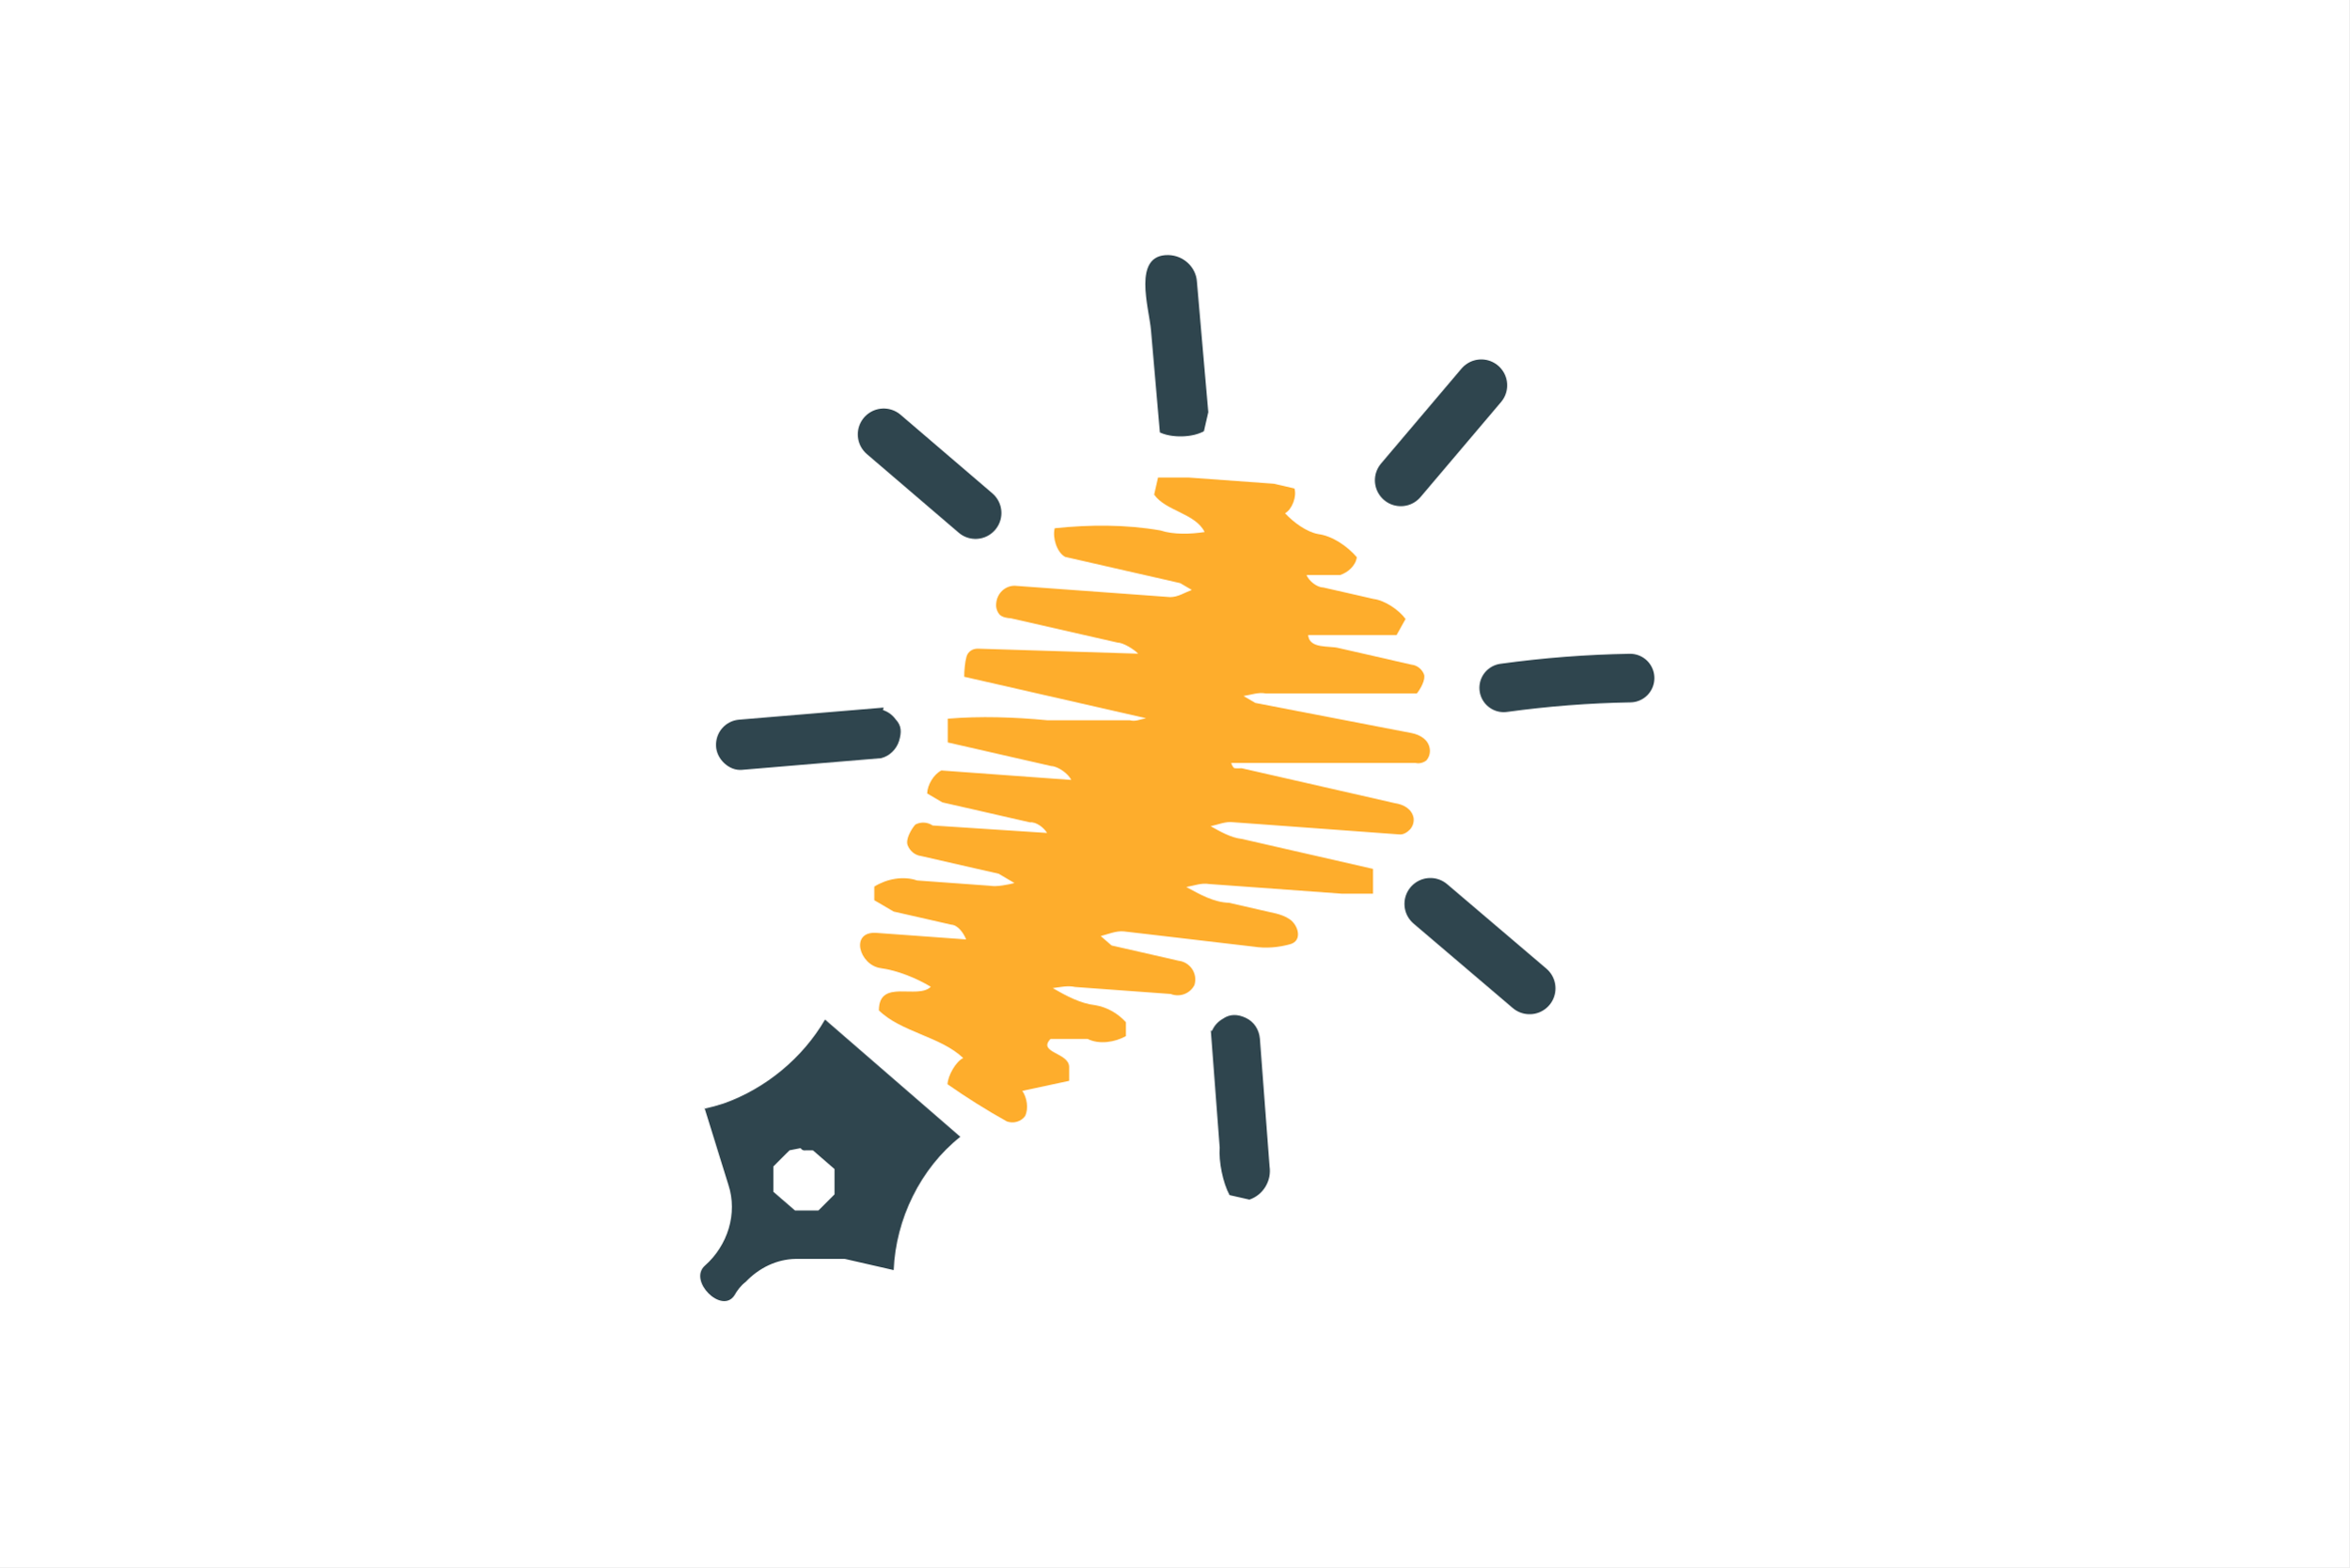
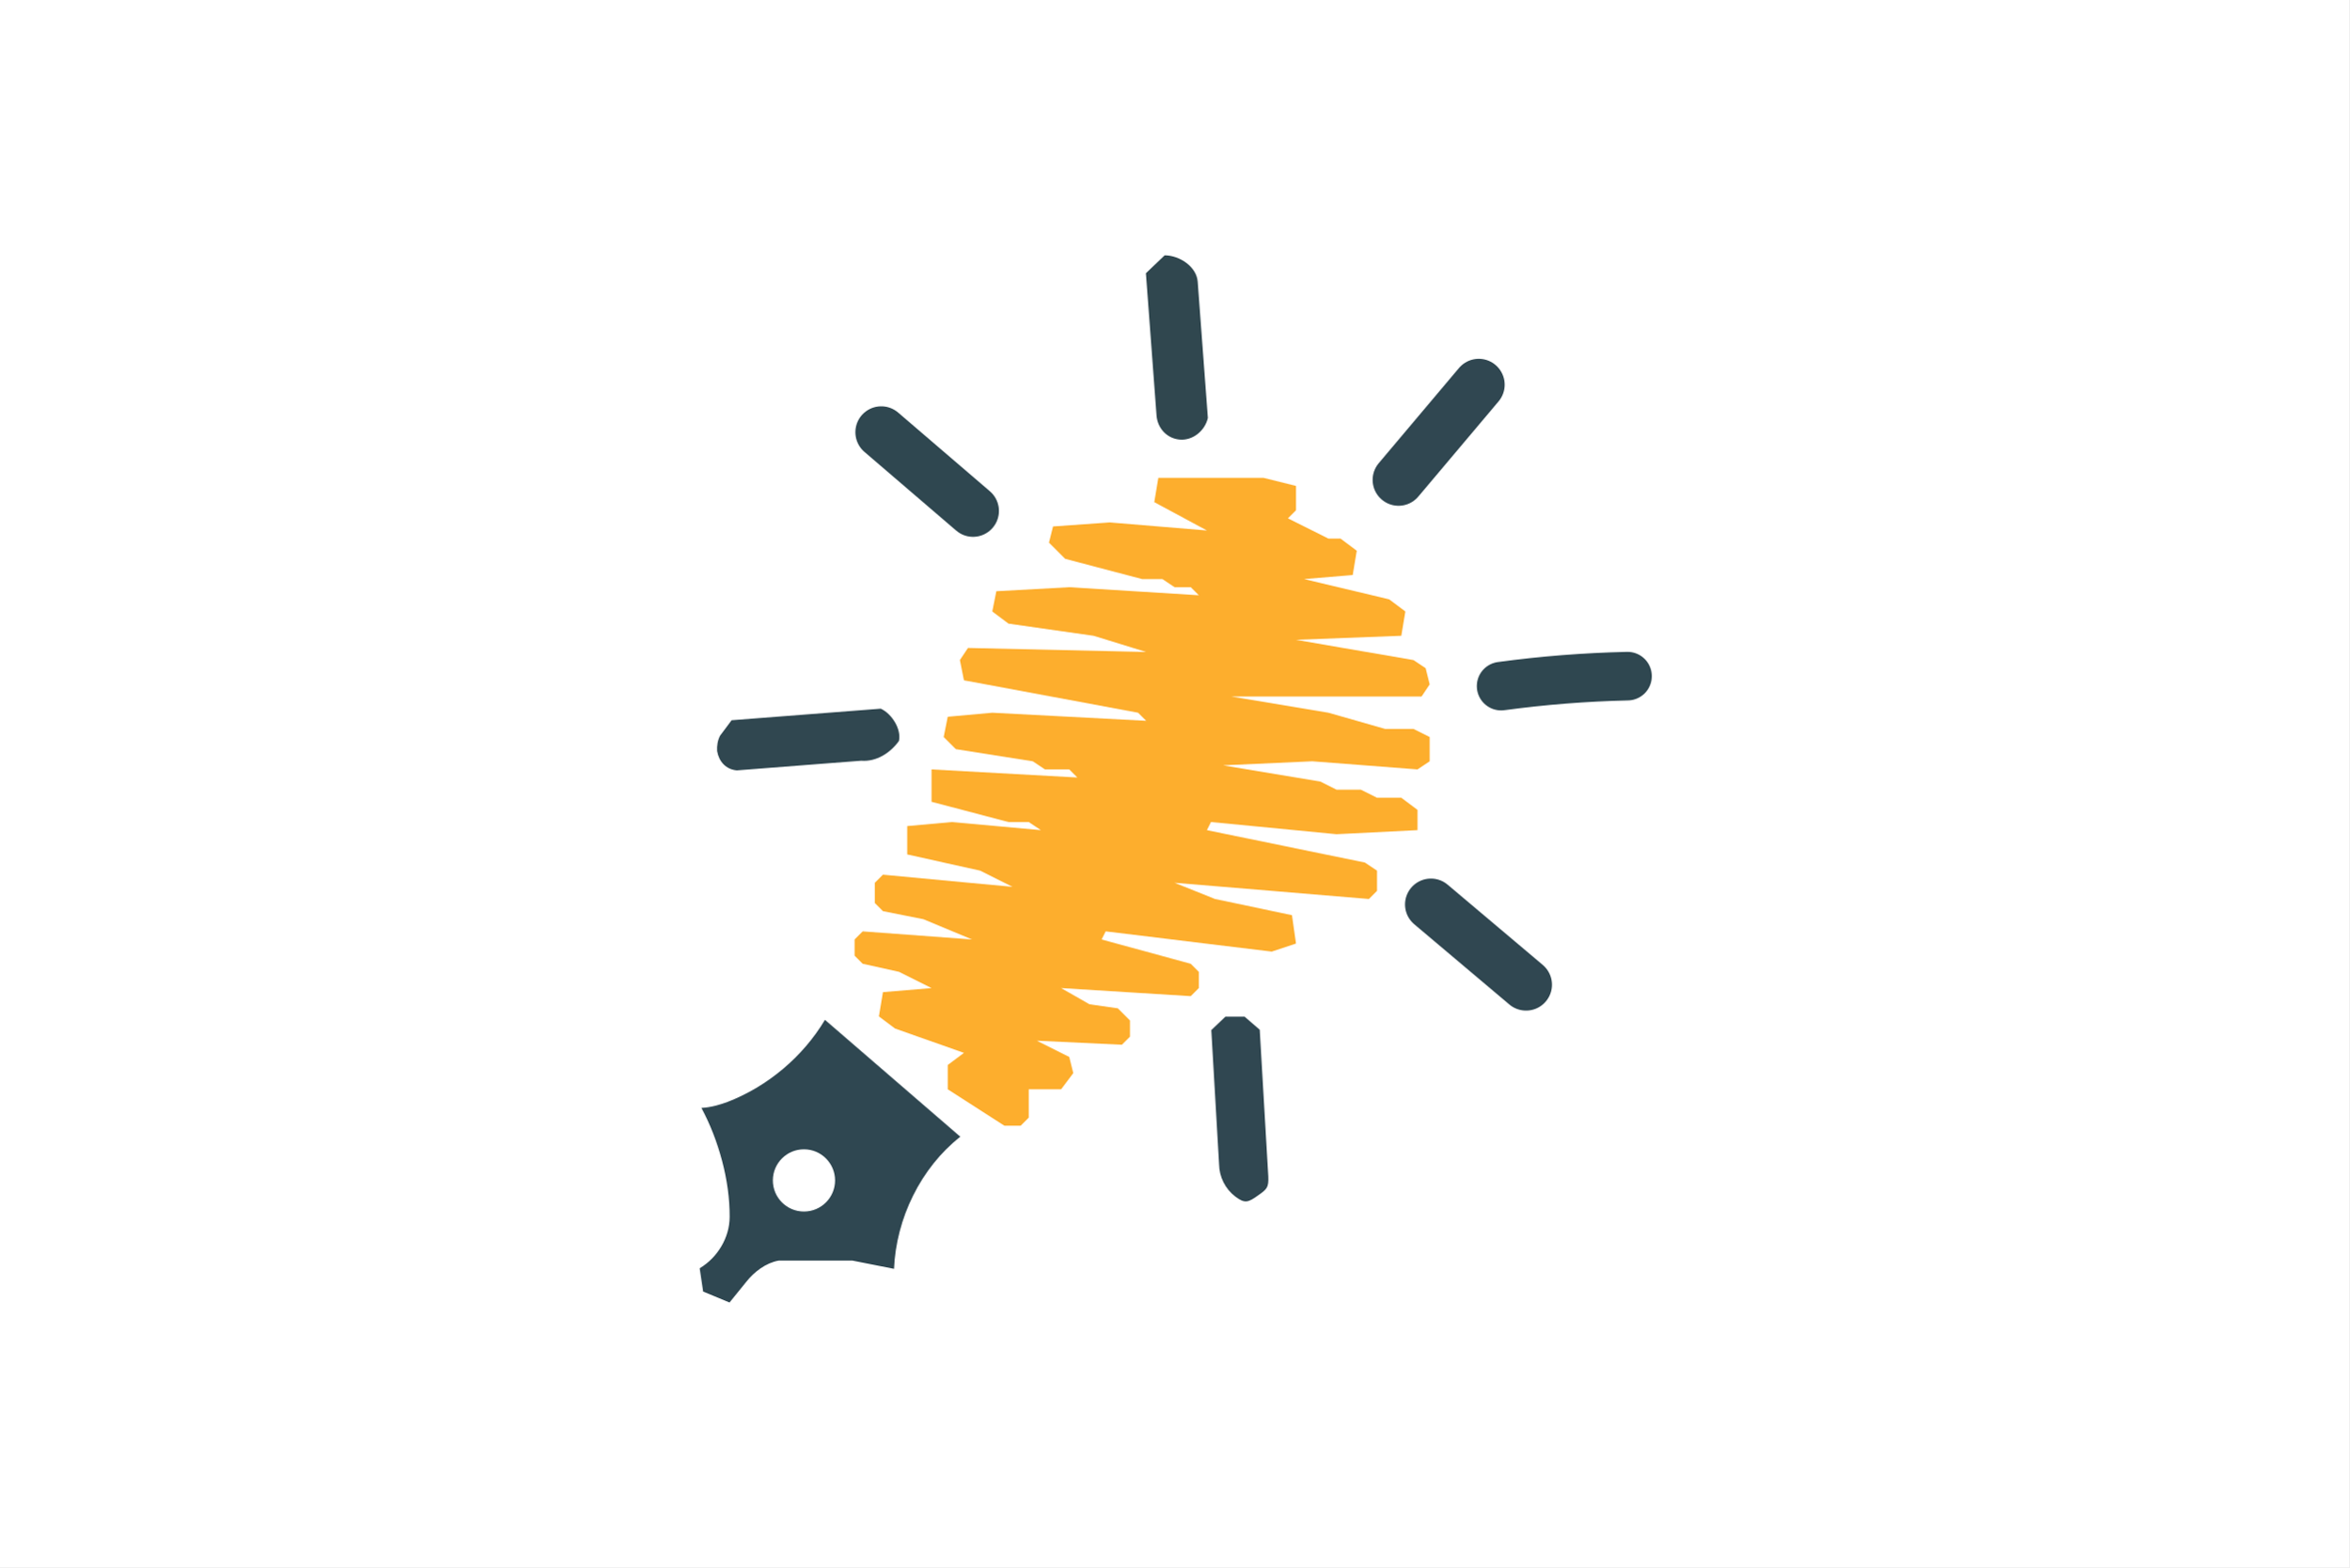
<svg xmlns="http://www.w3.org/2000/svg" viewBox="0 0 580 387" width="580" height="387">
  <rect width="100%" height="100%" fill="#ffffff" />
-   <path data-region="0" d="M238.54 231.99C237.96 230.48 236.51 228.41 234.89 228.35L220.64 225.10L215.87 222.31L215.87 218.94C218.92 217.02 223.03 216.25 226.43 217.42L244.52 218.74C246.02 219.05 249.01 218.44 250.48 218.06L246.58 215.77L227.41 211.39C225.90 211.20 224.64 210.13 224.10 208.71C223.56 207.28 224.98 204.78 225.99 203.63C227.34 202.90 228.99 202.98 230.27 203.85L258.52 205.69C257.77 204.39 255.81 202.90 254.32 203.08L232.67 198.14L228.92 195.94C228.98 193.82 230.53 191.22 232.43 190.26L264.47 192.60C263.86 191.10 261.20 189.21 259.57 189.18L234.00 183.34L234.00 177.48C242.02 176.80 250.51 177.09 258.53 177.86L278.93 177.86C280.35 178.26 281.50 177.63 282.96 177.36L238.07 167.12C238.06 165.73 238.25 163.47 238.64 162.14C239.01 160.87 240.17 160.14 241.49 160.18L281.02 161.42C280.02 160.36 277.36 158.69 275.91 158.68L249.58 152.68C248.58 152.61 247.59 152.46 246.83 151.80C246.16 151.03 245.84 150.01 245.97 149.00C246.15 146.58 248.10 144.64 250.53 144.64L288.92 147.45C290.93 147.43 292.38 146.38 294.27 145.68L291.41 144.00L263.00 137.52C260.93 136.43 259.80 132.70 260.42 130.44C269.09 129.53 277.95 129.49 286.53 130.99C289.73 132.07 294.09 131.90 297.43 131.38C295.19 126.77 287.77 126.18 284.97 122.14L285.93 117.92L293.54 117.92L314.50 119.45L319.61 120.62C320.23 122.55 319.07 125.76 317.29 126.74C319.30 128.92 322.60 131.39 325.52 131.89C329.03 132.35 332.70 134.91 335.01 137.59C334.79 139.62 332.82 141.39 330.87 142.00L322.59 142.00C323.21 143.49 325.17 145.06 326.78 145.08L339.13 147.90C341.92 148.24 345.39 150.59 347.05 152.85L344.84 156.81L323.00 156.81C323.23 160.29 328.22 159.41 330.51 160.02L348.46 164.12C349.85 164.25 351.04 165.18 351.57 166.46C352.10 167.75 350.72 170.16 349.84 171.24L312.50 171.24C310.72 170.87 308.83 171.61 307.03 171.87L309.94 173.58L348.50 181.02C350.76 181.47 352.75 182.71 353.03 185.00C353.16 186.01 352.84 187.03 352.17 187.80C351.41 188.37 350.43 188.64 349.50 188.41L304.00 188.41C304.07 188.73 304.49 189.64 304.81 189.69C305.40 189.77 305.98 189.72 306.57 189.71L344.42 198.34C346.63 198.66 348.62 199.81 349.03 202.00C349.16 203.01 348.84 204.03 348.17 204.80C347.48 205.53 346.49 206.17 345.49 206.05L304.50 203.05C302.66 202.79 300.73 203.65 298.92 204.03C301.26 205.34 303.95 206.88 306.62 207.17L339.02 214.57L339.02 220.70L331.40 220.70L298.48 218.30C296.67 217.98 294.72 218.73 292.91 219.05C296.18 220.83 299.74 222.84 303.45 222.94L311.55 224.79C313.90 225.39 316.38 225.60 318.42 227.00C320.53 228.40 321.71 232.30 318.55 233.17C315.59 233.99 312.56 234.24 309.53 233.77L277.50 230.01C275.58 229.82 273.64 230.69 271.78 231.16L274.46 233.48L290.99 237.25C292.37 237.41 293.61 238.17 294.37 239.34C295.13 240.50 295.33 241.94 294.91 243.27C293.81 245.40 291.28 246.34 289.05 245.46L265.44 243.73C263.65 243.32 261.74 243.78 259.93 244.01C263.18 245.87 266.73 247.83 270.46 248.23C273.38 248.73 276.00 250.25 278.00 252.43L278.00 255.86C275.24 257.41 271.37 257.99 268.54 256.56L259.38 256.56C256.10 260.02 263.99 259.90 263.98 263.50L263.98 266.91L252.42 269.39C253.58 271.10 253.98 273.67 253.14 275.56C252.14 277.00 250.22 277.54 248.58 276.93C243.53 274.11 238.68 271.06 233.94 267.75C234.04 265.67 235.94 262.19 237.82 261.28C232.31 255.99 222.45 254.88 217.00 249.51C217.00 241.56 226.58 246.92 229.82 243.68C226.25 241.54 221.61 239.65 217.49 239.09C212.11 238.37 209.76 229.85 216.47 230.38L238.54 231.99Z" fill="#fead2c" fill-rule="evenodd" />
-   <path data-region="1" d="M173.96 273.79C175.54 273.45 177.11 273.02 178.65 272.51C189.00 268.86 198.20 261.26 203.70 251.77L237.11 280.73C227.27 288.50 221.15 301.12 220.66 313.65L208.56 310.88L196.50 310.88C191.73 310.97 187.39 313.12 184.10 316.57C182.91 317.46 182.04 318.64 181.32 319.91C178.19 324.61 169.84 316.27 174.04 312.55C179.66 307.58 182.18 299.67 179.83 292.56L173.86 273.32ZM190.95 288.06L190.95 290.00L190.95 292.00L190.95 294.30L191.89 295.12L192.96 296.05L194.03 296.97L195.09 297.89L196.29 298.93L198.00 298.93L200.00 298.93L202.06 298.93L203.00 298.00L204.00 297.00L205.00 296.00L206.05 294.94L206.05 293.00L206.05 291.00L206.05 288.70L205.11 287.88L204.04 286.95L202.97 286.03L201.91 285.11L200.71 284.07L199.00 284.07C198.20 284.19 197.93 283.86 197.66 283.53L194.94 284.07L194.00 285.00L193.00 286.00L192.00 287.00L190.95 288.06Z" fill="#2f454e" fill-rule="evenodd" />
-   <path data-region="2" d="M297.26 106.48C294.39 108.09 289.35 108.19 286.38 106.78L284.18 81.48C283.71 76.05 279.50 62.80 288.50 62.98C292.15 63.07 295.29 65.90 295.53 69.54L298.33 101.78L297.26 106.48Z" fill="#2f454e" fill-rule="evenodd" />
-   <path data-region="3" d="M217.99 175.34C219.25 175.74 220.35 176.54 221.12 177.62C222.63 179.20 222.62 180.81 222.00 182.91C221.37 185.01 219.66 186.72 217.53 187.23L183.15 190.11C179.98 190.37 176.93 187.45 176.79 184.26C176.63 180.88 179.11 178.00 182.48 177.72L218.18 174.73Z" fill="#2f454e" fill-rule="evenodd" />
-   <path data-region="4" d="M365.74 95.15L345.87 118.60" fill="none" stroke="#2f454e" stroke-width="12.79" stroke-linecap="round" stroke-linejoin="round" />
-   <path data-region="5" d="M353.17 223.21L377.67 244.07" fill="none" stroke="#2f454e" stroke-width="12.79" stroke-linecap="round" stroke-linejoin="round" />
-   <path data-region="6" d="M402.49 167.45C392.05 167.63 381.63 168.43 371.28 169.86" fill="none" stroke="#2f454e" stroke-width="12.00" stroke-linecap="round" stroke-linejoin="round" />
-   <path data-region="7" d="M218.19 107.27L240.86 126.68" fill="none" stroke="#2f454e" stroke-width="12.79" stroke-linecap="round" stroke-linejoin="round" />
-   <path data-region="8" d="M299.23 254.61C299.76 253.34 300.70 252.28 301.90 251.60C303.72 250.34 305.62 250.43 307.64 251.38C309.65 252.32 310.88 254.28 311.08 256.49L313.46 288.00C314.00 291.59 311.93 295.06 308.50 296.25L303.59 295.13C301.93 292.10 300.89 286.84 301.15 283.39L298.96 254.49Z" fill="#2f454e" fill-rule="evenodd" />
+   <path data-region="0" d="M217.00 251.00L218.00 245.00L230.00 244.00L222.00 240.00L213.00 238.00L211.00 236.00L211.00 232.00L213.00 230.00L240.00 232.00L228.00 227.00L218.00 225.00L216.00 223.00L216.00 218.00L218.00 216.00L250.00 219.00L242.00 215.00L224.00 211.00L224.00 204.00L235.00 203.00L257.00 205.00L254.00 203.00L249.00 203.00L230.00 198.00L230.00 190.00L266.00 192.00L264.00 190.00L258.00 190.00L255.00 188.00L236.00 185.00L233.00 182.00L234.00 177.00L245.00 176.00L283.00 178.00L281.00 176.00L238.00 168.00L237.00 163.00L239.00 160.00L283.00 161.00L270.00 157.00L249.00 154.00L245.00 151.00L246.00 146.00L264.00 145.00L296.00 147.00L294.00 145.00L290.00 145.00L287.00 143.00L282.00 143.00L263.00 138.00L259.00 134.00L260.00 130.00L274.00 129.00L298.00 131.00L285.00 124.00L286.00 118.00L312.00 118.00L320.00 120.00L320.00 126.00L318.00 128.00L328.00 133.00L331.00 133.00L335.00 136.00L334.00 142.00L322.00 143.00L343.00 148.00L347.00 151.00L346.00 157.00L320.00 158.00L349.00 163.00L352.00 165.00L353.00 169.00L351.00 172.00L304.00 172.00L328.00 176.00L342.00 180.00L349.00 180.00L353.00 182.00L353.00 188.00L350.00 190.00L324.00 188.00L302.00 189.00L326.00 193.00L330.00 195.00L336.00 195.00L340.00 197.00L346.00 197.00L350.00 200.00L350.00 205.00L330.00 206.00L299.00 203.00L298.00 205.00L337.00 213.00L340.00 215.00L340.00 220.00L338.00 222.00L290.00 218.00L300.00 222.00L319.00 226.00L320.00 233.00L314.00 235.00L273.00 230.00L272.00 232.00L294.00 238.00L296.00 240.00L296.00 244.00L294.00 246.00L262.00 244.00L269.00 248.00L276.00 249.00L279.00 252.00L279.00 256.00L277.00 258.00L256.00 257.00L264.00 261.00L265.00 265.00L262.00 269.00L254.00 269.00L254.00 276.00L252.00 278.00L248.00 278.00L234.00 269.00L234.00 263.00L238.00 260.00L221.00 254.00L217.00 251.00Z" fill="#fdae2d" fill-rule="evenodd" />
+   <path data-region="1" d="M220.74 313.34L210.46 311.30L192.27 311.30C189.09 311.86 186.16 314.10 184.17 316.65L180.12 321.65L173.61 318.95L172.75 313.20C177.16 310.55 180.14 305.64 180.15 300.50C180.20 291.48 177.44 281.56 173.19 273.60C175.40 273.49 177.50 272.89 179.56 272.14C189.46 268.36 198.27 260.94 203.68 251.84L237.11 280.71C227.33 288.40 221.26 300.91 220.74 313.34ZM206.18 291.50C206.18 295.74 202.74 299.18 198.50 299.18C194.26 299.18 190.82 295.74 190.82 291.50C190.82 287.26 194.26 283.82 198.50 283.82C202.74 283.82 206.18 287.26 206.18 291.50Z" fill="#2f4751" fill-rule="evenodd" />
+   <path data-region="2" d="M282.93 67.47L287.57 63.04C291.26 63.07 295.42 65.85 295.72 69.52L298.23 103.20C297.53 106.35 294.56 108.80 291.35 108.56C288.14 108.32 285.77 105.75 285.55 102.53L282.93 67.47Z" fill="#30474f" fill-rule="evenodd" />
+   <path data-region="3" d="M365.12 95.00L345.31 118.50" fill="none" stroke="#304751" stroke-width="12.79" stroke-linecap="round" stroke-linejoin="round" />
+   <path data-region="4" d="M217.47 175.00C220.19 176.25 222.60 180.05 221.95 182.98C219.79 185.99 216.33 188.15 212.63 187.86L181.92 190.24C179.25 190.00 177.52 188.11 177.06 185.47C176.98 184.15 177.19 182.82 177.80 181.66L180.63 177.86L217.47 175.00Z" fill="#304750" fill-rule="evenodd" />
+   <path data-region="5" d="M353.31 223.35L376.80 243.17" fill="none" stroke="#304751" stroke-width="12.79" stroke-linecap="round" stroke-linejoin="round" />
+   <path data-region="6" d="M401.85 166.97C391.41 167.21 380.99 168.03 370.64 169.43" fill="none" stroke="#2f4750" stroke-width="12.00" stroke-linecap="round" stroke-linejoin="round" />
+   <path data-region="7" d="M217.59 106.73L240.25 126.17" fill="none" stroke="#2f4750" stroke-width="12.79" stroke-linecap="round" stroke-linejoin="round" />
+   <path data-region="8" d="M311.04 254.29L313.15 290.49C313.26 293.22 312.87 293.65 310.62 295.21C308.21 296.93 307.38 297.30 305.01 295.49C302.52 293.59 301.04 290.64 301.00 287.50L299.08 254.38L302.55 251.07L307.31 251.07L311.04 254.29Z" fill="#304751" fill-rule="evenodd" />
</svg>
